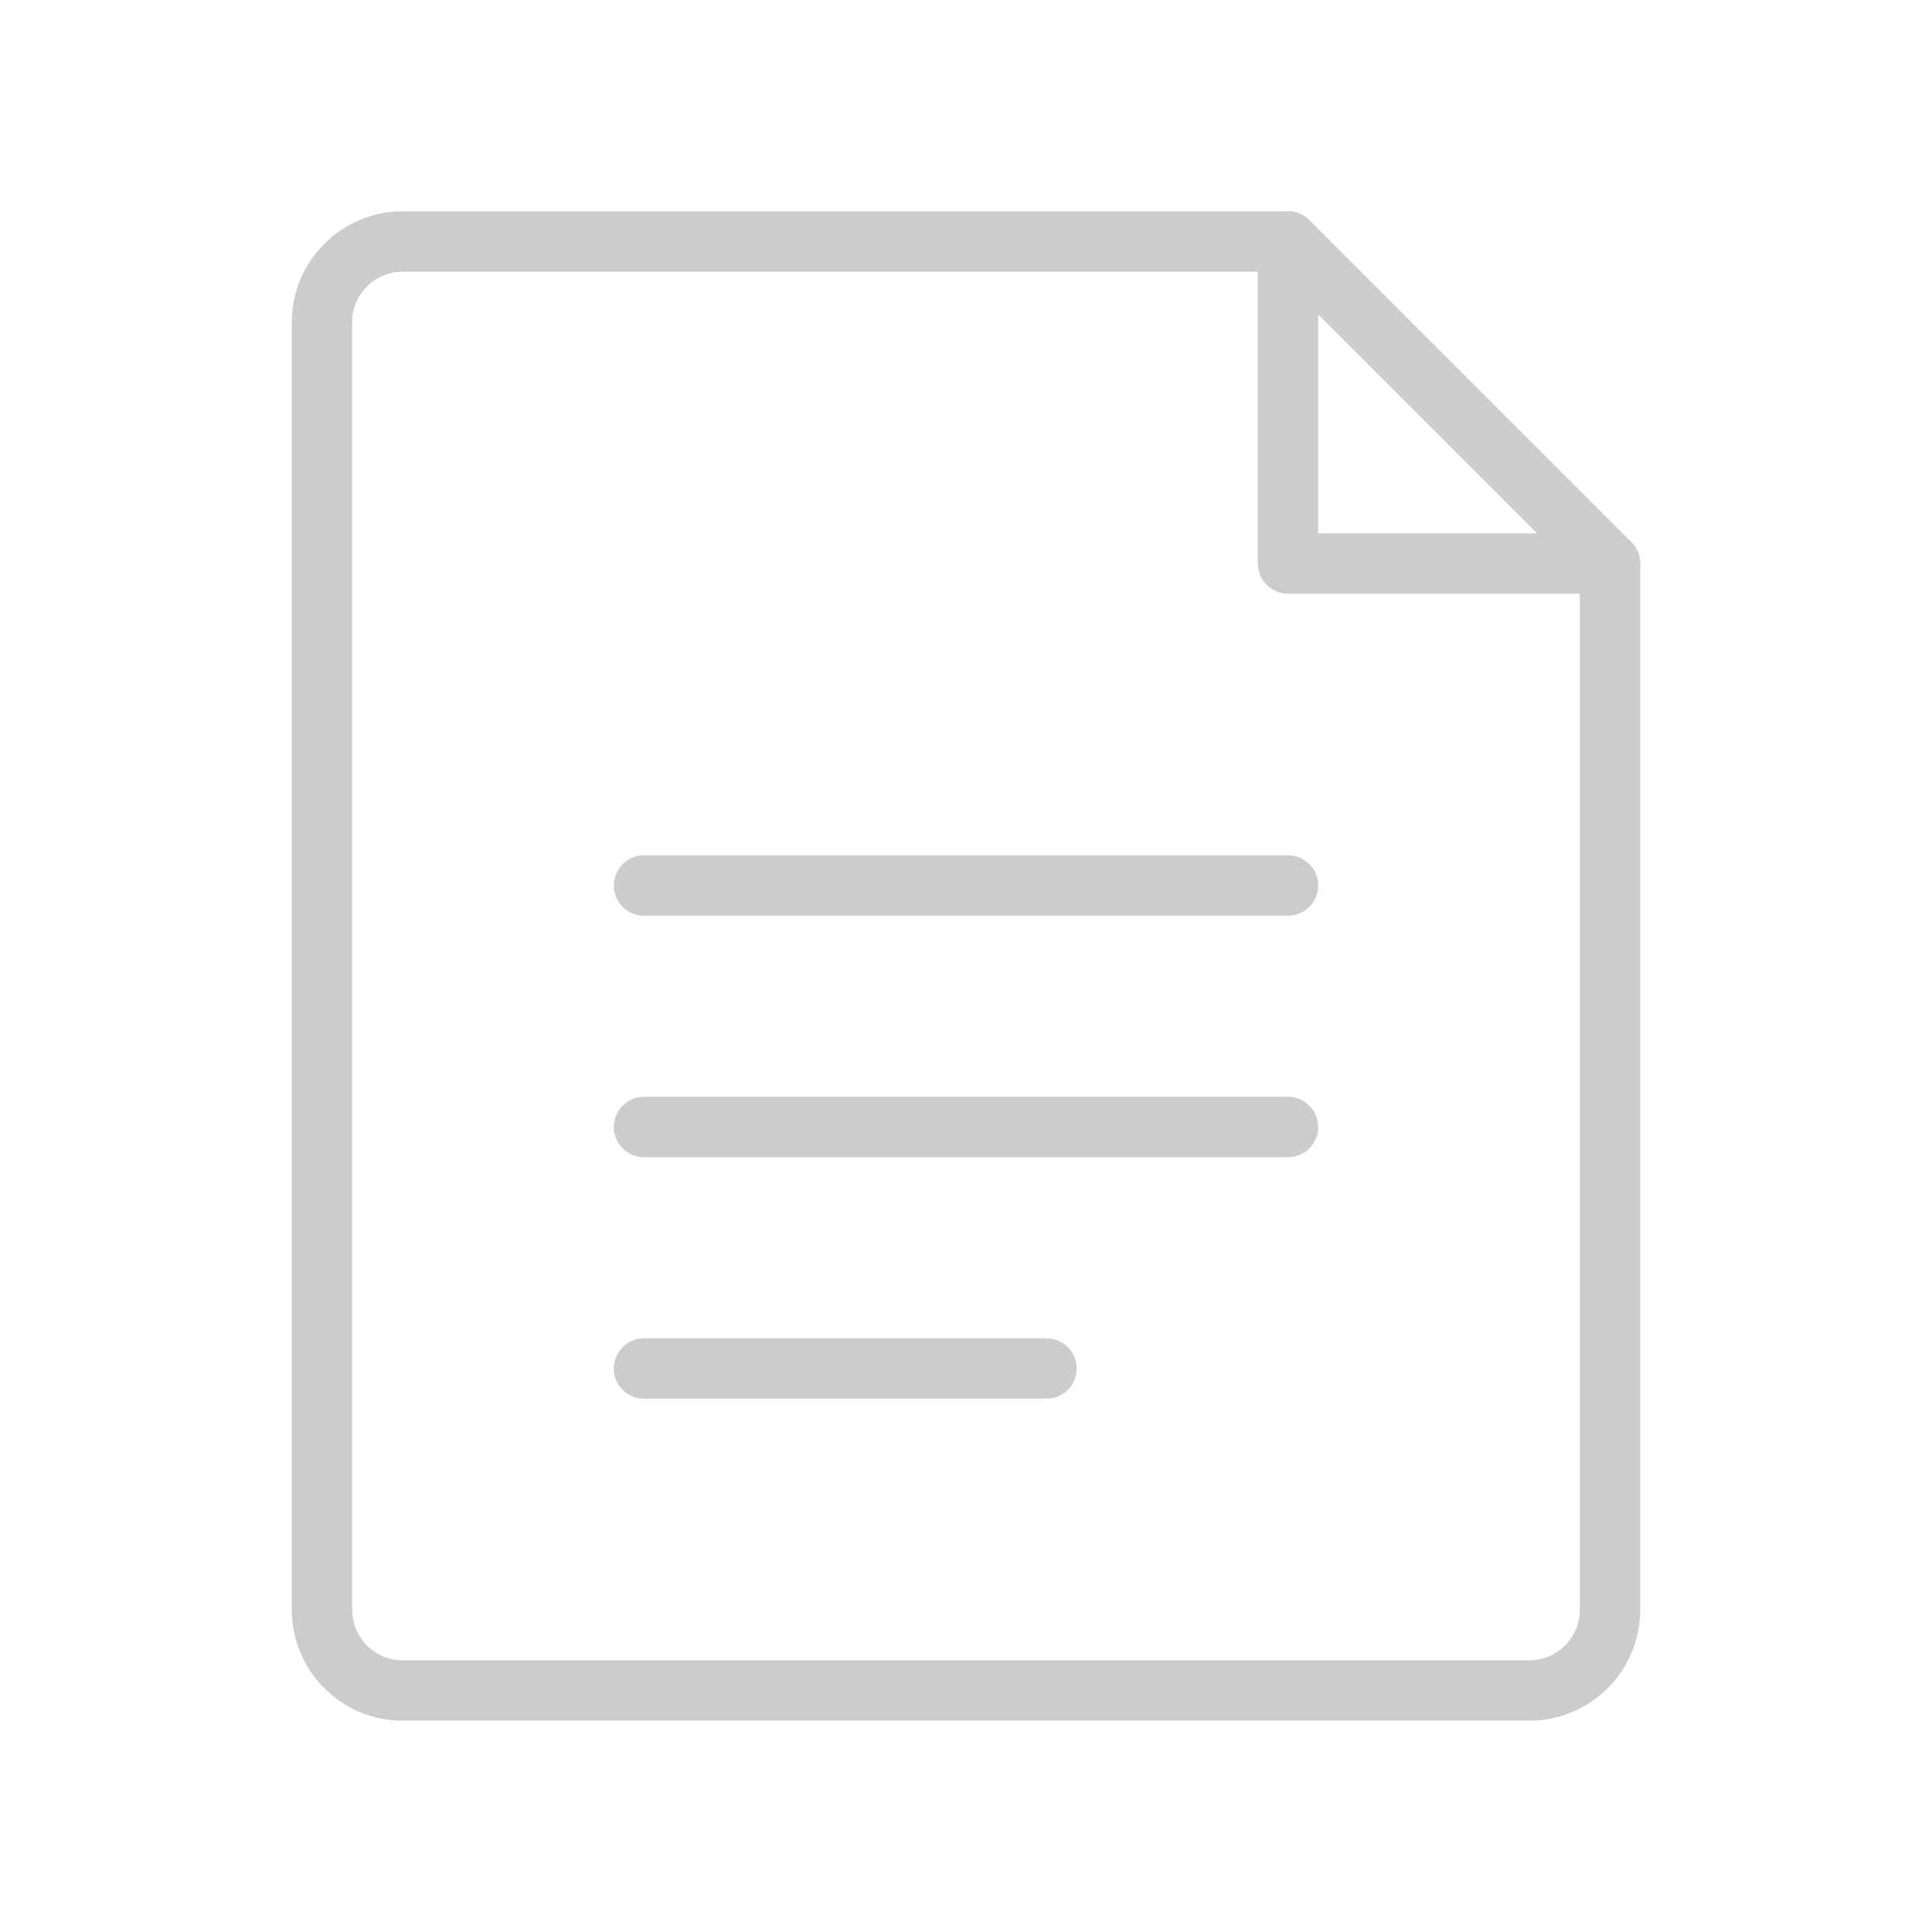
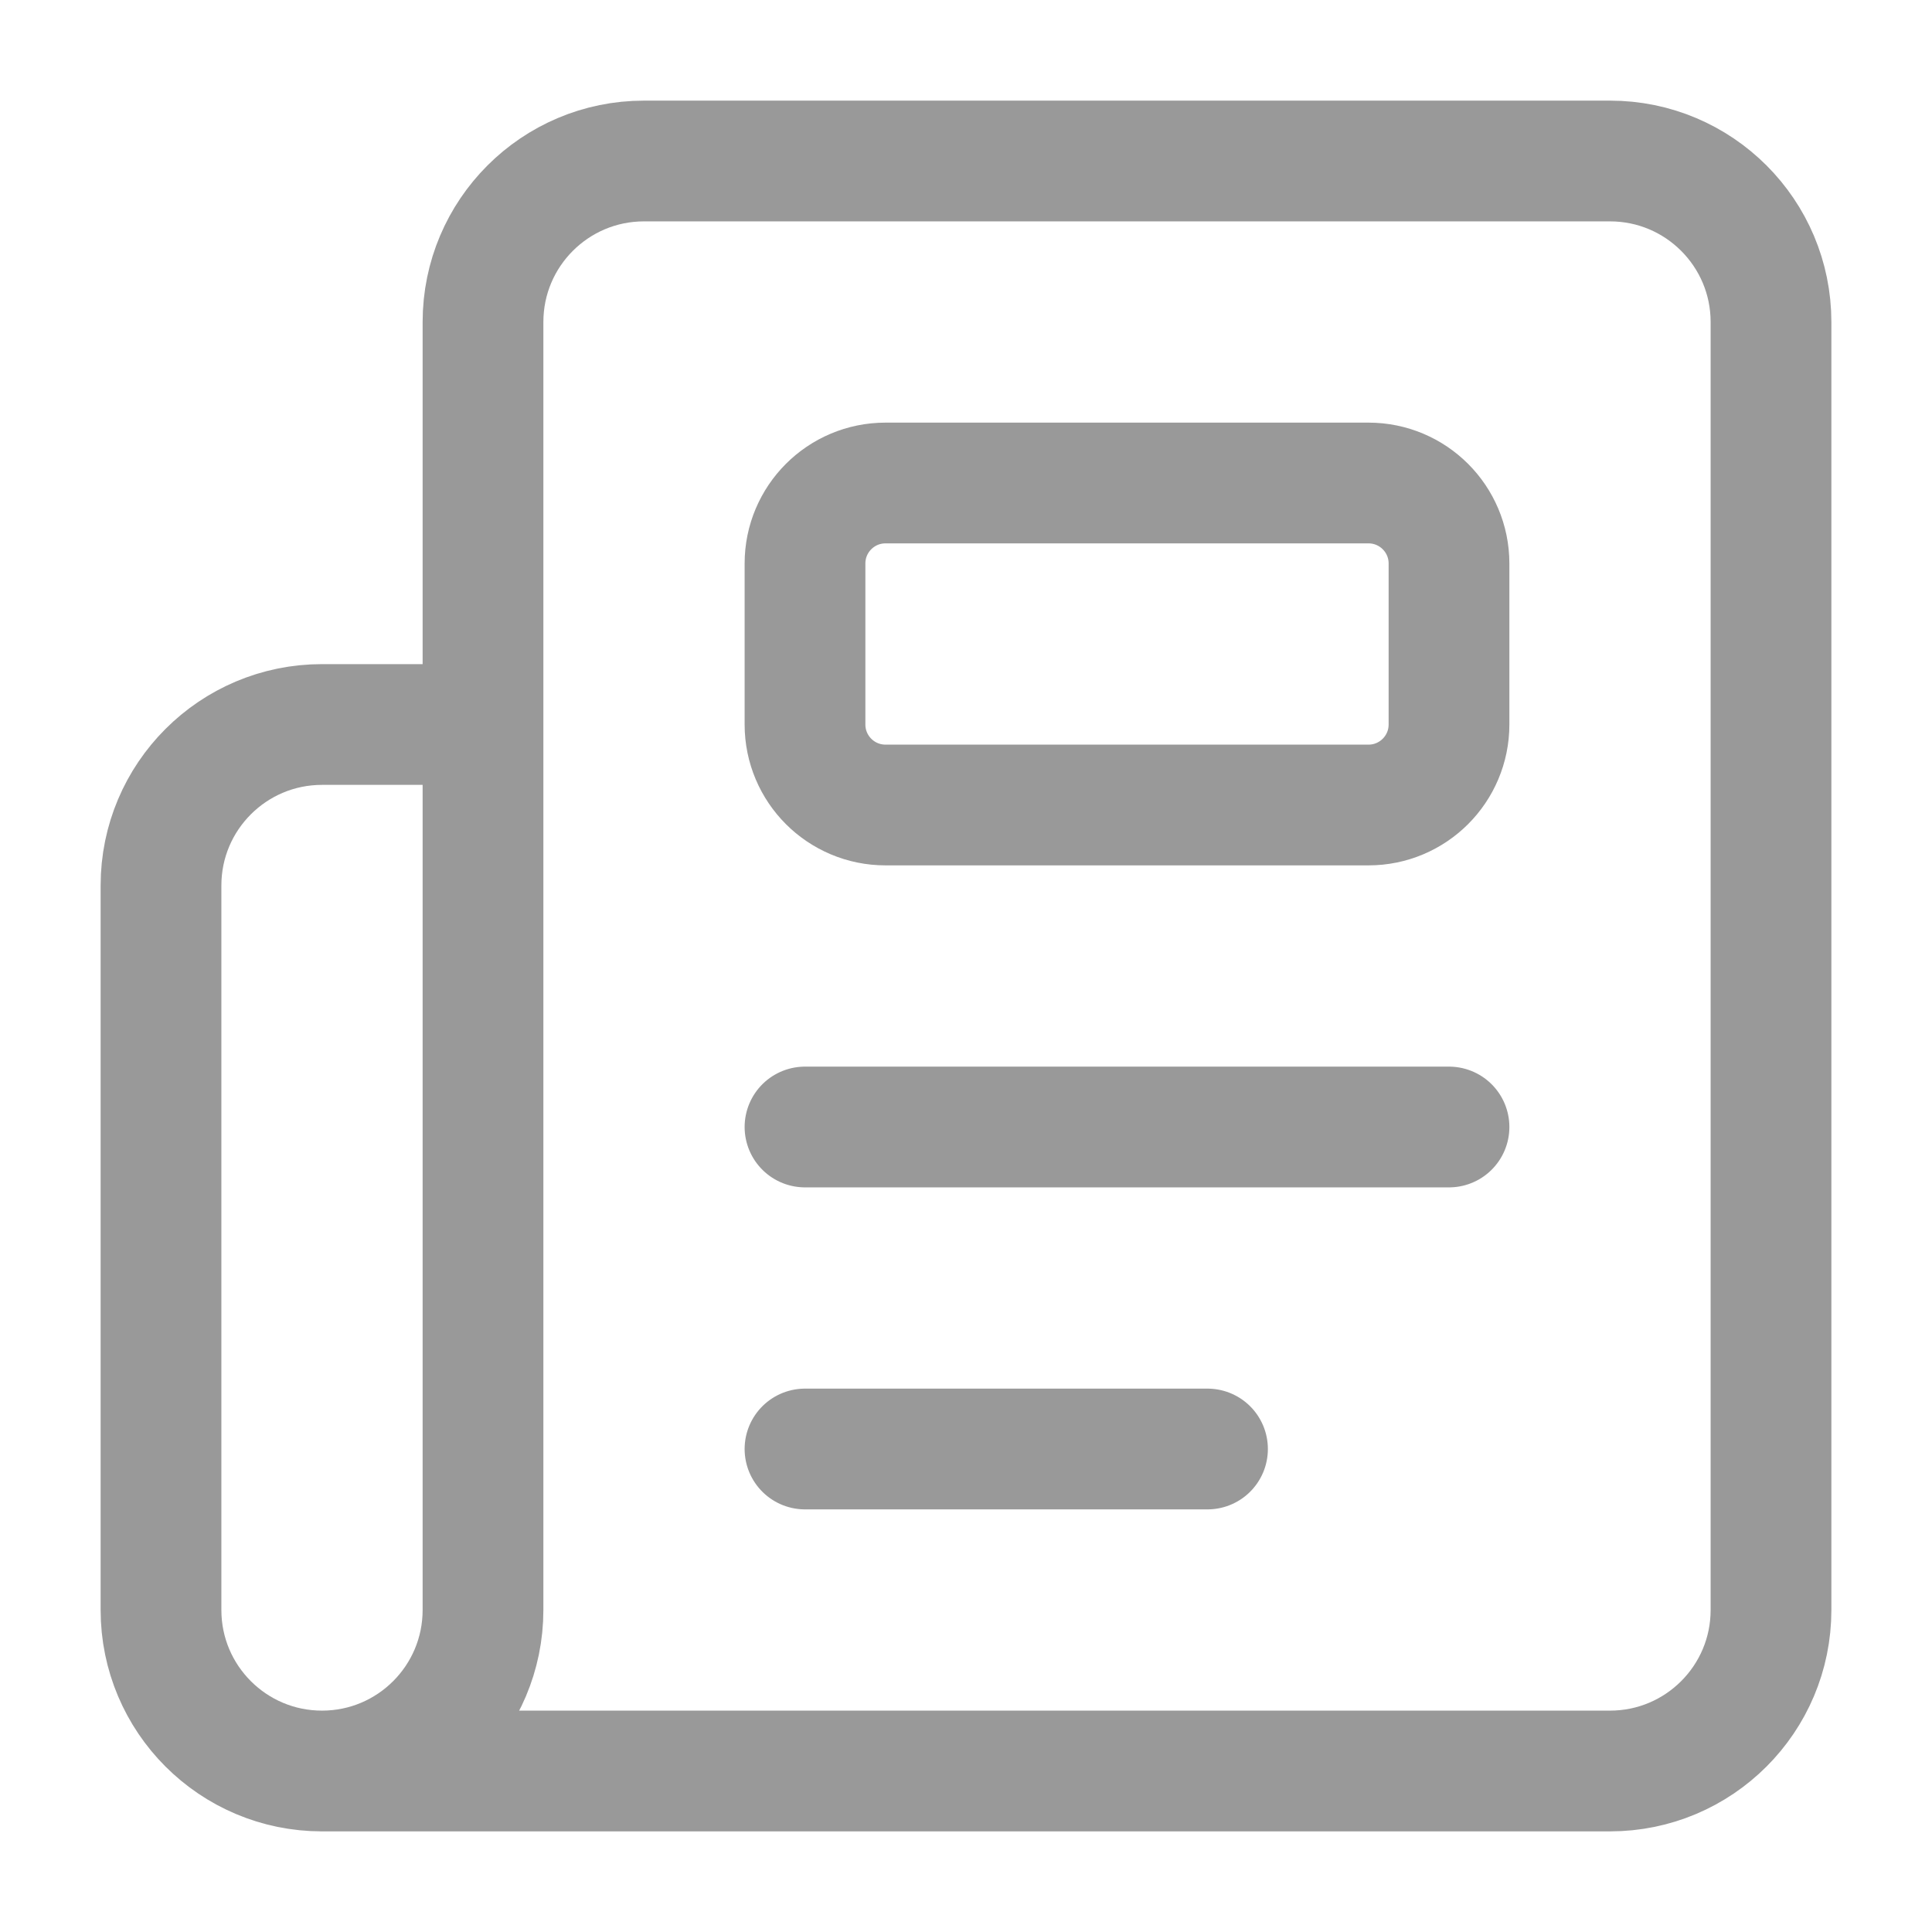
- <svg xmlns="http://www.w3.org/2000/svg" version="1.1" x="0px" y="0px" viewBox="0 0 48 48" style="enable-background:new 0 0 48 48;" xml:space="preserve">
-   <style type="text/css">
- 	.st0{fill:none;stroke:#CCCCCC;stroke-width:1.5;stroke-linecap:round;stroke-linejoin:round;}
- </style>
-   <path class="st0" d="M8,40V8c0-1.1,0.9-2,2-2h22l8,8v26c0,1.1-0.9,2-2,2H10C8.9,42,8,41.1,8,40z" />
-   <polyline class="st0" points="32,6 32,14 40,14" />
-   <line class="st0" x1="16" y1="22" x2="32" y2="22" />
-   <line class="st0" x1="16" y1="28" x2="32" y2="28" />
-   <line class="st0" x1="16" y1="34" x2="26" y2="34" />
+ <svg xmlns="http://www.w3.org/2000/svg" viewBox="0 0 24 24" fill="none" stroke="#999999" stroke-width="1.5" stroke-linecap="round" stroke-linejoin="round">
+   <path d="M15 18h-5" />
+   <path d="M18 14h-8" />
+   <path d="M4 22h16a2 2 0 0 0 2-2V4a2 2 0 0 0-2-2H8a2 2 0 0 0-2 2v16a2 2 0 0 1-4 0v-9a2 2 0 0 1 2-2h2" />
+   <rect width="8" height="4" x="10" y="6" rx="1" />
</svg>
